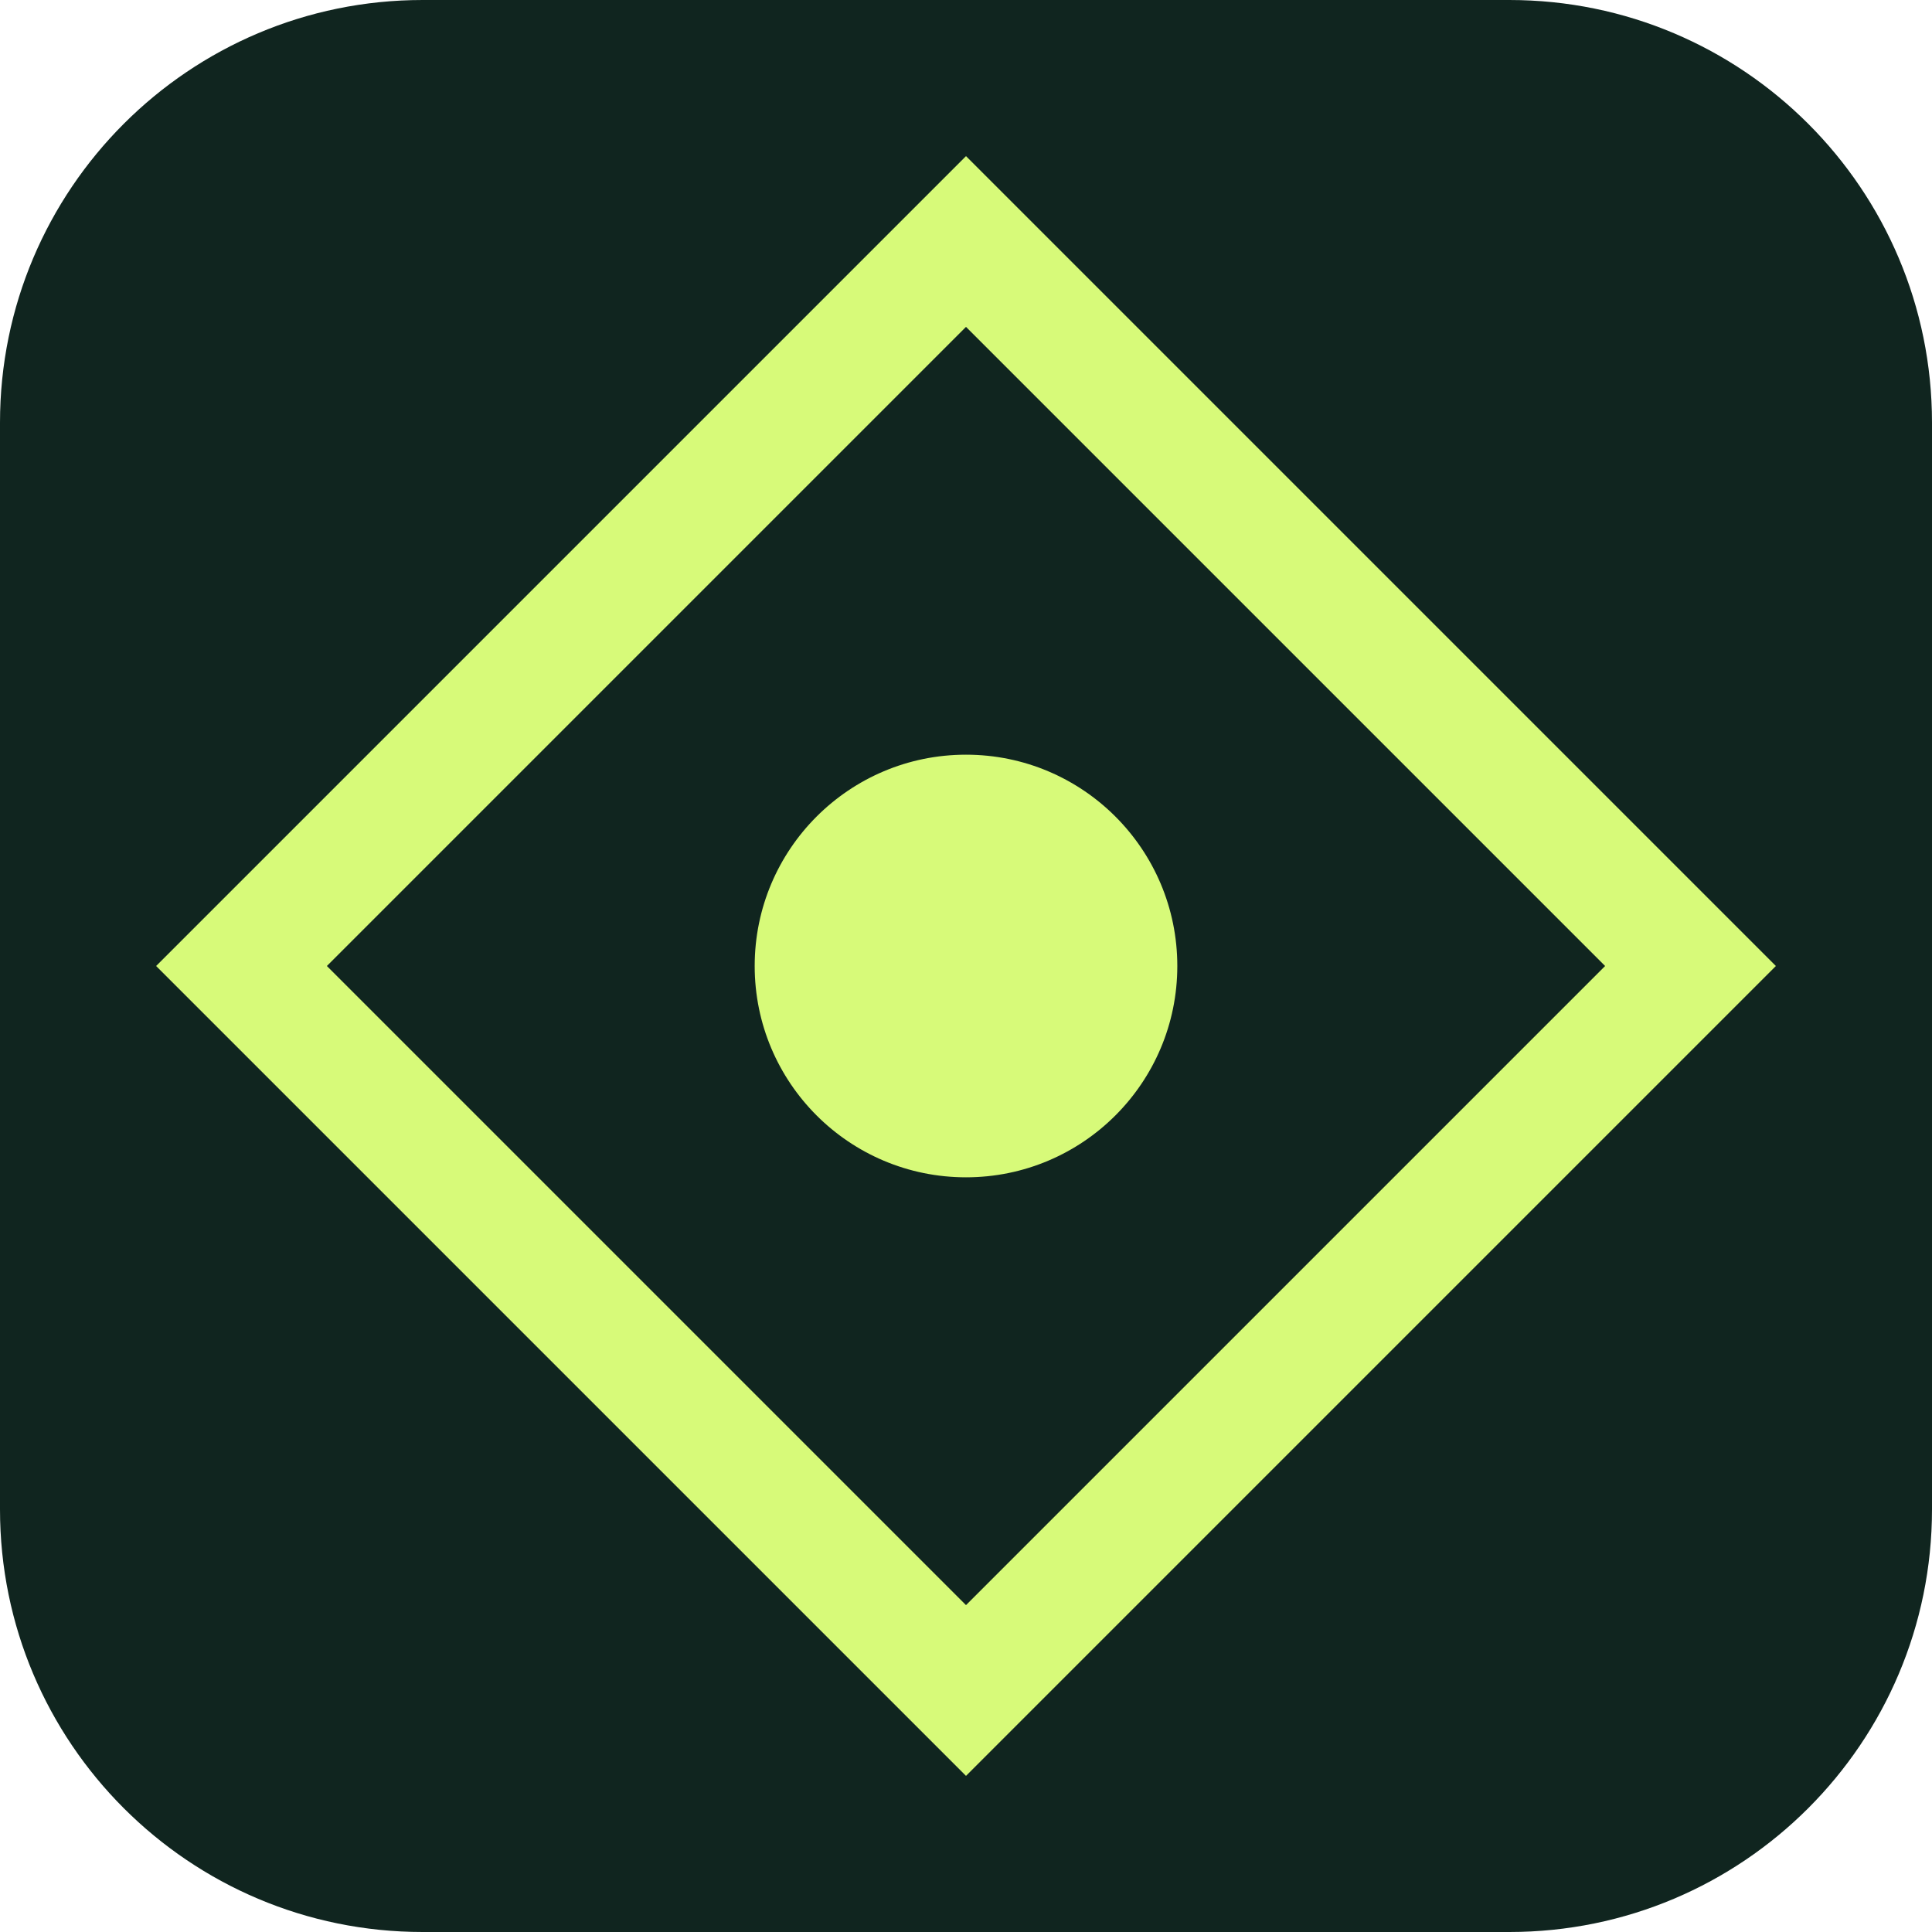
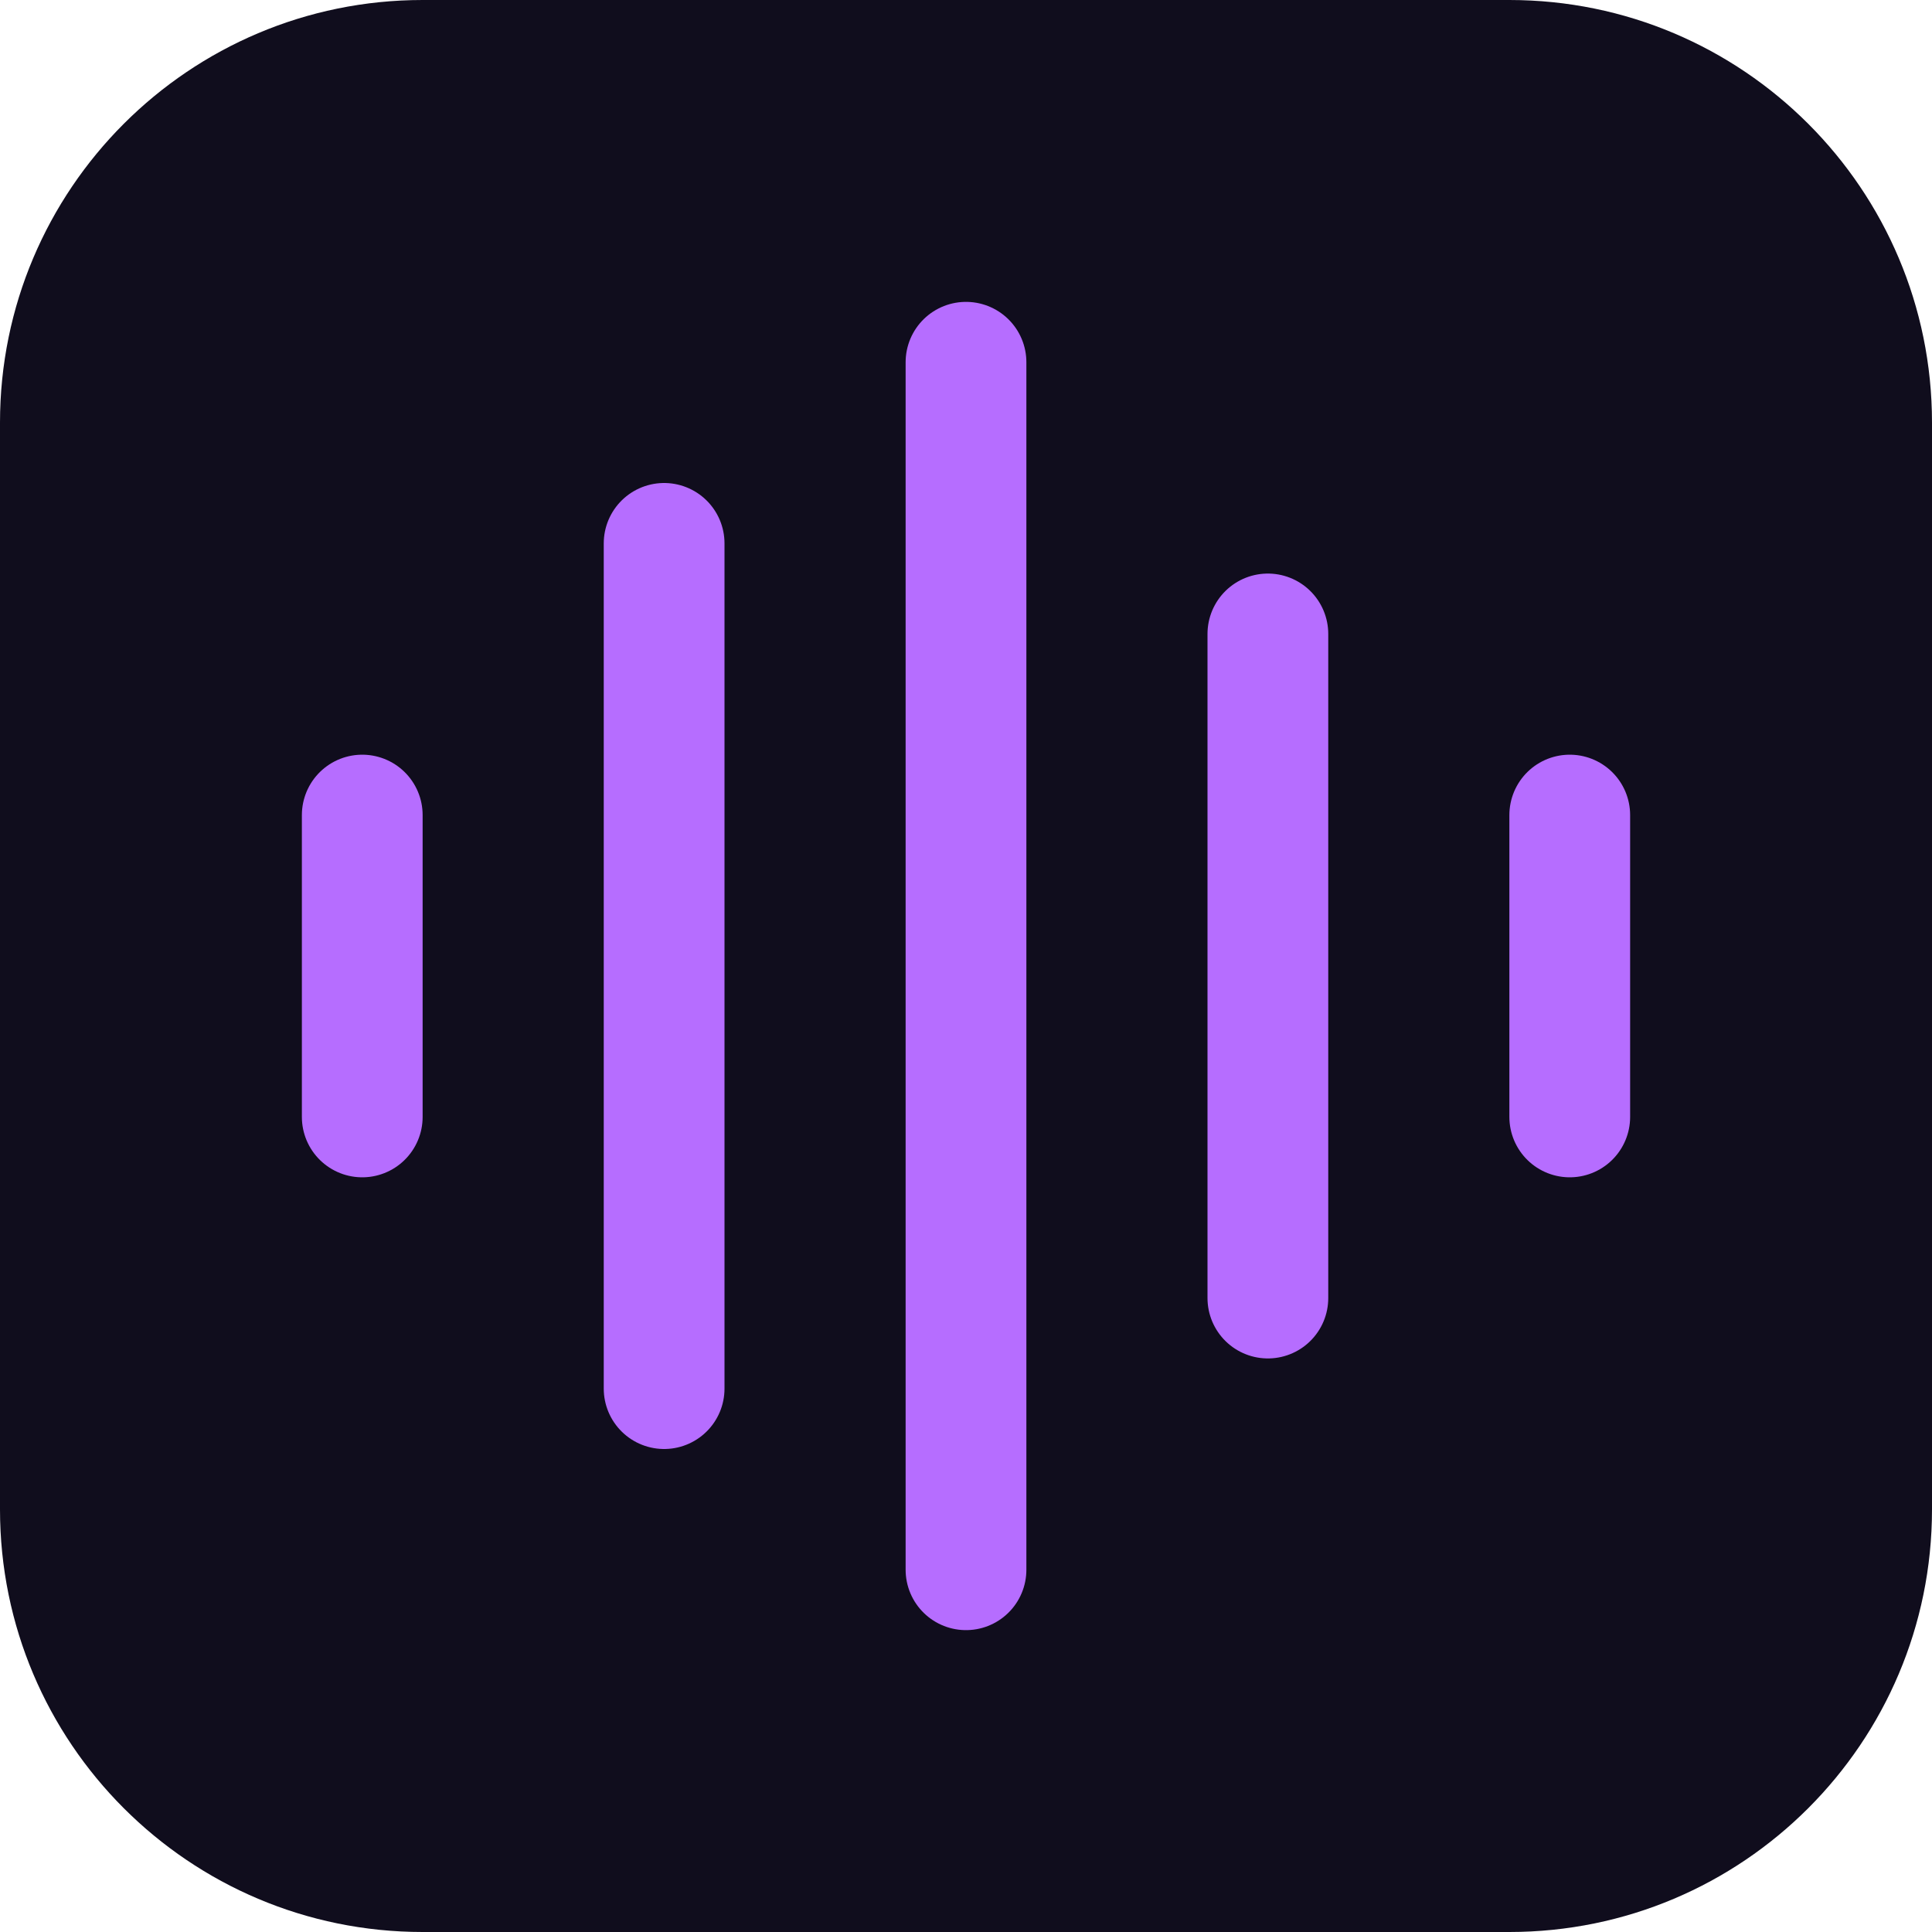
<svg xmlns="http://www.w3.org/2000/svg" viewBox="0 0 64 64">
-   <rect width="64" height="64" rx="14" fill="#10251f" />
-   <path d="M32 8 56 32 32 56 8 32Z" fill="none" stroke="#d7fa79" stroke-width="4" />
-   <circle cx="32" cy="32" r="7" fill="#d7fa79" />
+   <rect width="64" height="64" rx="14" fill="#100d1d" />
+   <path d="M12 27v10m10-19v28m10-34v40m10-31v22m10-16v10" fill="none" stroke="#b66dff" stroke-width="4" stroke-linecap="round" />
</svg>
